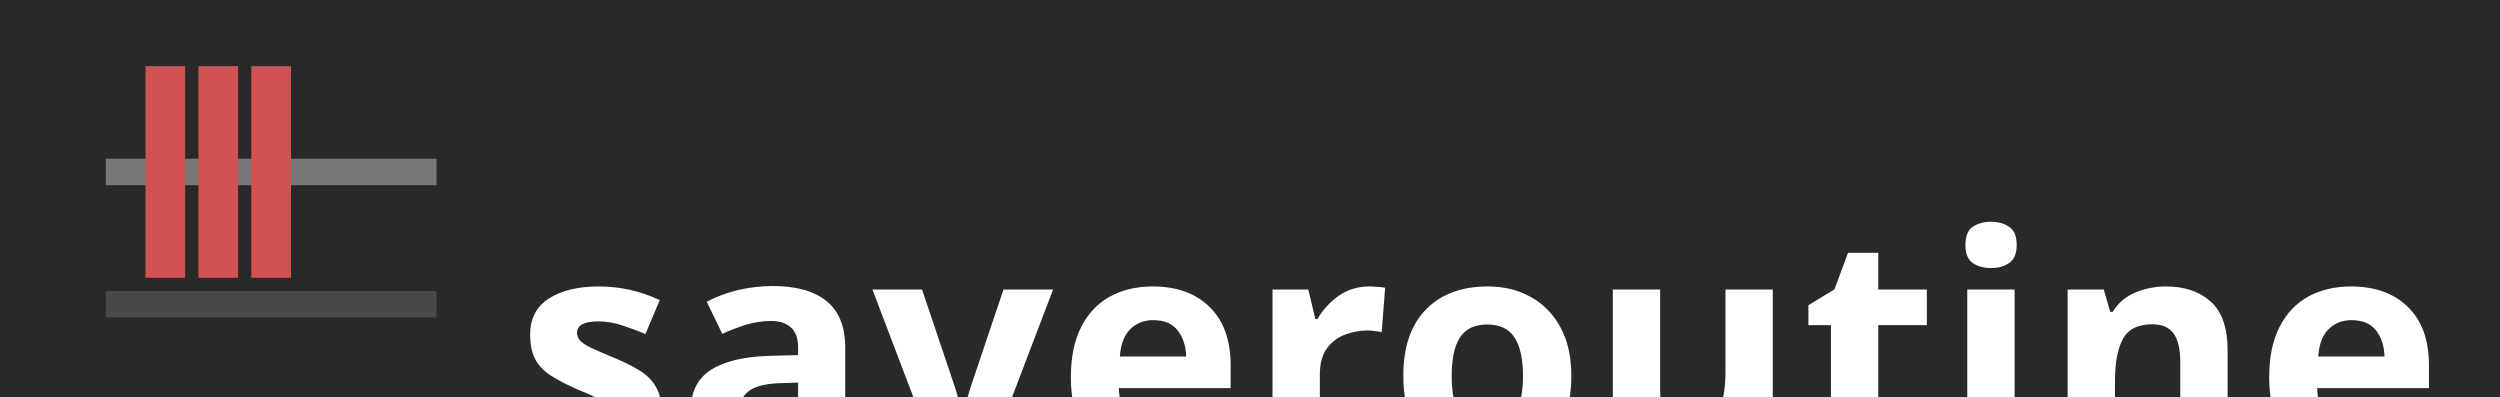
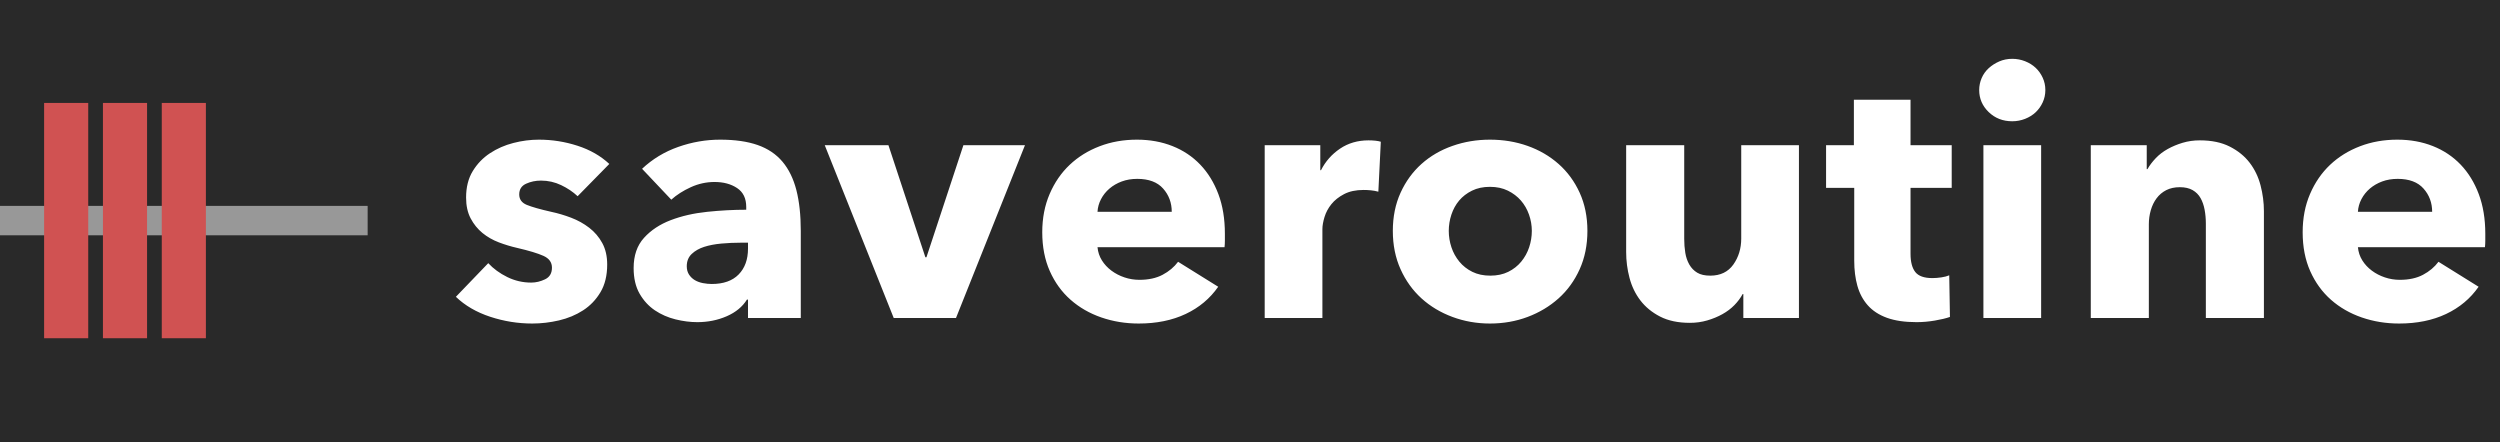
- <svg xmlns="http://www.w3.org/2000/svg" width="189px" height="30px" viewBox="0 0 189 30" version="1.1">
+ <svg xmlns="http://www.w3.org/2000/svg" width="170px" height="30px" viewBox="0 0 170 30" version="1.1">
  <defs />
  <g id="Page-1" stroke="none" stroke-width="1" fill="none" fill-rule="evenodd">
    <rect id="Rectangle" fill="#292929" x="-223" y="-90" width="456" height="295" />
    <g id="logo">
-       <g id="Group" transform="translate(8, 5)" fill-rule="nonzero">
+       <g id="Group" transform="translate(0, 7)" fill-rule="nonzero">
        <g id="Group-2">
-           <polygon id="Line" fill="#787878" points="25 7 0 7 0 9 25 9" />
-           <polygon id="Line-Copy-8" fill="#484848" points="25 17 0 17 0 19 25 19" />
+           <polygon id="Line" fill="#989898" points="25 7 0 7 0 9 25 9" />
          <polygon id="Line-Copy-14" fill="#D05252" points="11 0 11 16 14 16 14 0" />
          <polygon id="Line-Copy-15" fill="#D05252" points="3 0 3 16 6 16 6 0" />
          <polygon id="Line-Copy-16" fill="#D05252" points="7 0 7 16 10 16 10 0" />
        </g>
      </g>
-       <text id="saveroutine" font-family="AvenirNext-Bold, Avenir Next" font-size="24" font-weight="bold" line-spacing="12" letter-spacing="0.267" fill="#FFFFFF">
-         <tspan x="39" y="35">saveroutine</tspan>
-       </text>
+       <path d="M39.279,13.342 C38.96,13.043 38.585,12.792 38.155,12.587 C37.724,12.383 37.269,12.28 36.791,12.28 C36.424,12.28 36.085,12.351 35.774,12.493 C35.463,12.634 35.307,12.878 35.307,13.224 C35.307,13.554 35.479,13.79 35.822,13.932 C36.165,14.073 36.719,14.231 37.485,14.404 C37.931,14.498 38.382,14.632 38.837,14.805 C39.291,14.978 39.702,15.206 40.069,15.489 C40.436,15.772 40.731,16.118 40.954,16.527 C41.178,16.936 41.289,17.423 41.289,17.99 C41.289,18.729 41.138,19.354 40.835,19.865 C40.532,20.376 40.137,20.789 39.65,21.104 C39.164,21.418 38.617,21.646 38.011,21.788 C37.405,21.929 36.799,22 36.193,22 C35.219,22 34.266,21.847 33.333,21.54 C32.4,21.233 31.622,20.781 31,20.183 L33.201,17.895 C33.552,18.273 33.983,18.587 34.494,18.839 C35.004,19.09 35.546,19.216 36.121,19.216 C36.44,19.216 36.755,19.142 37.066,18.992 C37.377,18.843 37.533,18.579 37.533,18.202 C37.533,17.84 37.341,17.573 36.958,17.4 C36.575,17.227 35.977,17.046 35.164,16.857 C34.749,16.763 34.334,16.637 33.919,16.48 C33.505,16.322 33.134,16.11 32.807,15.843 C32.48,15.575 32.212,15.245 32.005,14.852 C31.798,14.459 31.694,13.987 31.694,13.436 C31.694,12.729 31.845,12.127 32.149,11.632 C32.452,11.136 32.843,10.731 33.321,10.417 C33.8,10.102 34.33,9.87 34.912,9.721 C35.495,9.571 36.073,9.497 36.647,9.497 C37.541,9.497 38.414,9.634 39.267,9.91 C40.121,10.185 40.843,10.598 41.433,11.148 L39.279,13.342 Z M50.864,16.503 L50.361,16.503 C49.93,16.503 49.496,16.523 49.057,16.562 C48.618,16.602 48.227,16.676 47.884,16.786 C47.541,16.896 47.258,17.058 47.035,17.27 C46.812,17.482 46.7,17.761 46.7,18.107 C46.7,18.328 46.752,18.516 46.855,18.674 C46.959,18.831 47.091,18.957 47.25,19.051 C47.41,19.145 47.593,19.212 47.801,19.252 C48.008,19.291 48.207,19.311 48.399,19.311 C49.197,19.311 49.807,19.094 50.229,18.662 C50.652,18.229 50.864,17.644 50.864,16.904 L50.864,16.503 Z M43.661,11.478 C44.363,10.818 45.18,10.322 46.114,9.992 C47.047,9.662 48,9.497 48.973,9.497 C49.978,9.497 50.828,9.619 51.522,9.862 C52.216,10.106 52.778,10.484 53.209,10.995 C53.639,11.506 53.954,12.151 54.154,12.929 C54.353,13.708 54.453,14.632 54.453,15.701 L54.453,21.623 L50.864,21.623 L50.864,20.372 L50.792,20.372 C50.489,20.86 50.03,21.237 49.416,21.505 C48.802,21.772 48.136,21.906 47.418,21.906 C46.939,21.906 46.445,21.843 45.934,21.717 C45.424,21.591 44.957,21.387 44.534,21.104 C44.112,20.82 43.765,20.443 43.493,19.971 C43.222,19.499 43.087,18.917 43.087,18.225 C43.087,17.376 43.322,16.692 43.793,16.173 C44.263,15.654 44.869,15.253 45.611,14.97 C46.353,14.687 47.179,14.498 48.088,14.404 C48.997,14.309 49.882,14.262 50.744,14.262 L50.744,14.073 C50.744,13.491 50.537,13.063 50.122,12.788 C49.707,12.512 49.197,12.375 48.59,12.375 C48.032,12.375 47.494,12.493 46.975,12.729 C46.457,12.965 46.014,13.248 45.647,13.578 L43.661,11.478 Z M65.008,21.623 L60.773,21.623 L56.083,9.874 L60.414,9.874 L62.926,17.494 L62.998,17.494 L65.511,9.874 L69.698,9.874 L65.008,21.623 Z M79.679,14.404 C79.679,13.79 79.484,13.263 79.093,12.823 C78.702,12.383 78.116,12.163 77.334,12.163 C76.951,12.163 76.6,12.221 76.281,12.339 C75.962,12.457 75.683,12.619 75.444,12.823 C75.204,13.028 75.013,13.267 74.869,13.543 C74.726,13.818 74.646,14.105 74.63,14.404 L79.679,14.404 Z M83.292,15.89 L83.292,16.362 C83.292,16.519 83.284,16.668 83.268,16.81 L74.63,16.81 C74.662,17.14 74.762,17.439 74.929,17.706 C75.097,17.974 75.312,18.206 75.575,18.402 C75.839,18.599 76.134,18.752 76.461,18.862 C76.788,18.972 77.127,19.028 77.478,19.028 C78.1,19.028 78.626,18.914 79.057,18.685 C79.488,18.457 79.839,18.163 80.11,17.801 L82.838,19.499 C82.279,20.301 81.542,20.919 80.624,21.351 C79.707,21.784 78.642,22 77.43,22 C76.536,22 75.691,21.862 74.893,21.587 C74.096,21.312 73.398,20.911 72.8,20.384 C72.201,19.857 71.731,19.208 71.388,18.438 C71.045,17.667 70.873,16.786 70.873,15.796 C70.873,14.836 71.041,13.967 71.376,13.189 C71.711,12.41 72.165,11.75 72.74,11.207 C73.314,10.664 73.992,10.244 74.774,9.945 C75.555,9.646 76.401,9.497 77.31,9.497 C78.188,9.497 78.993,9.642 79.727,9.933 C80.461,10.224 81.091,10.645 81.617,11.195 C82.144,11.746 82.555,12.414 82.85,13.201 C83.145,13.987 83.292,14.883 83.292,15.89 Z M93.728,13.035 C93.553,12.988 93.381,12.957 93.214,12.941 C93.046,12.925 92.883,12.917 92.723,12.917 C92.197,12.917 91.754,13.012 91.395,13.201 C91.036,13.389 90.749,13.617 90.534,13.885 C90.318,14.152 90.163,14.443 90.067,14.758 C89.971,15.072 89.923,15.347 89.923,15.583 L89.923,21.623 L85.999,21.623 L85.999,9.874 L89.78,9.874 L89.78,11.573 L89.828,11.573 C90.131,10.975 90.561,10.488 91.12,10.11 C91.678,9.733 92.324,9.544 93.058,9.544 C93.218,9.544 93.373,9.552 93.525,9.567 C93.676,9.583 93.8,9.607 93.895,9.638 L93.728,13.035 Z M107.944,15.701 C107.944,16.661 107.769,17.529 107.418,18.308 C107.067,19.087 106.588,19.747 105.982,20.29 C105.376,20.832 104.674,21.253 103.876,21.552 C103.079,21.851 102.225,22 101.316,22 C100.423,22 99.573,21.851 98.768,21.552 C97.962,21.253 97.26,20.832 96.662,20.29 C96.064,19.747 95.589,19.087 95.238,18.308 C94.887,17.529 94.712,16.661 94.712,15.701 C94.712,14.742 94.887,13.877 95.238,13.106 C95.589,12.336 96.064,11.683 96.662,11.148 C97.26,10.613 97.962,10.204 98.768,9.921 C99.573,9.638 100.423,9.497 101.316,9.497 C102.225,9.497 103.079,9.638 103.876,9.921 C104.674,10.204 105.376,10.613 105.982,11.148 C106.588,11.683 107.067,12.336 107.418,13.106 C107.769,13.877 107.944,14.742 107.944,15.701 Z M104.164,15.701 C104.164,15.324 104.1,14.954 103.972,14.592 C103.845,14.231 103.661,13.912 103.422,13.637 C103.183,13.362 102.887,13.138 102.536,12.965 C102.185,12.792 101.779,12.705 101.316,12.705 C100.853,12.705 100.447,12.792 100.096,12.965 C99.745,13.138 99.454,13.362 99.222,13.637 C98.991,13.912 98.816,14.231 98.696,14.592 C98.576,14.954 98.516,15.324 98.516,15.701 C98.516,16.079 98.576,16.448 98.696,16.81 C98.816,17.172 98.995,17.498 99.234,17.789 C99.474,18.08 99.769,18.312 100.12,18.485 C100.471,18.658 100.877,18.744 101.34,18.744 C101.803,18.744 102.209,18.658 102.56,18.485 C102.911,18.312 103.206,18.08 103.446,17.789 C103.685,17.498 103.864,17.172 103.984,16.81 C104.104,16.448 104.164,16.079 104.164,15.701 Z M118.547,21.623 L118.547,19.995 L118.5,19.995 C118.356,20.262 118.169,20.514 117.937,20.75 C117.706,20.986 117.435,21.19 117.124,21.363 C116.813,21.536 116.47,21.678 116.095,21.788 C115.72,21.898 115.325,21.953 114.91,21.953 C114.113,21.953 113.439,21.811 112.888,21.528 C112.338,21.245 111.891,20.879 111.548,20.431 C111.205,19.983 110.958,19.472 110.807,18.898 C110.655,18.324 110.579,17.738 110.579,17.14 L110.579,9.874 L114.527,9.874 L114.527,16.244 C114.527,16.574 114.551,16.889 114.599,17.187 C114.647,17.486 114.739,17.754 114.874,17.99 C115.01,18.225 115.189,18.41 115.413,18.544 C115.636,18.678 115.931,18.744 116.298,18.744 C116.984,18.744 117.507,18.493 117.866,17.99 C118.224,17.486 118.404,16.896 118.404,16.22 L118.404,9.874 L122.328,9.874 L122.328,21.623 L118.547,21.623 Z M129.916,12.776 L129.916,17.258 C129.916,17.809 130.024,18.221 130.239,18.497 C130.455,18.772 130.842,18.91 131.4,18.91 C131.591,18.91 131.795,18.894 132.01,18.862 C132.225,18.831 132.405,18.784 132.548,18.721 L132.596,21.552 C132.325,21.646 131.982,21.729 131.567,21.799 C131.153,21.87 130.738,21.906 130.323,21.906 C129.525,21.906 128.855,21.807 128.313,21.611 C127.771,21.414 127.336,21.131 127.009,20.761 C126.682,20.392 126.447,19.952 126.303,19.44 C126.159,18.929 126.088,18.359 126.088,17.73 L126.088,12.776 L124.173,12.776 L124.173,9.874 L126.064,9.874 L126.064,6.784 L129.916,6.784 L129.916,9.874 L132.716,9.874 L132.716,12.776 L129.916,12.776 Z M139.084,6.123 C139.084,6.422 139.024,6.701 138.904,6.961 C138.785,7.22 138.625,7.444 138.426,7.633 C138.226,7.822 137.987,7.971 137.708,8.081 C137.429,8.191 137.137,8.246 136.834,8.246 C136.196,8.246 135.662,8.038 135.231,7.621 C134.8,7.204 134.585,6.705 134.585,6.123 C134.585,5.84 134.641,5.569 134.753,5.309 C134.864,5.05 135.024,4.826 135.231,4.637 C135.439,4.448 135.678,4.295 135.949,4.177 C136.22,4.059 136.515,4 136.834,4 C137.137,4 137.429,4.055 137.708,4.165 C137.987,4.275 138.226,4.425 138.426,4.613 C138.625,4.802 138.785,5.026 138.904,5.286 C139.024,5.545 139.084,5.824 139.084,6.123 Z M134.872,21.623 L134.872,9.874 L138.797,9.874 L138.797,21.623 L134.872,21.623 Z M149.998,21.623 L149.998,15.206 C149.998,14.875 149.97,14.561 149.914,14.262 C149.858,13.963 149.767,13.7 149.639,13.472 C149.511,13.244 149.332,13.063 149.101,12.929 C148.869,12.796 148.578,12.729 148.227,12.729 C147.876,12.729 147.569,12.796 147.306,12.929 C147.043,13.063 146.823,13.248 146.648,13.484 C146.472,13.72 146.341,13.991 146.253,14.298 C146.165,14.604 146.121,14.923 146.121,15.253 L146.121,21.623 L142.173,21.623 L142.173,9.874 L145.978,9.874 L145.978,11.502 L146.026,11.502 C146.169,11.25 146.357,11.003 146.588,10.759 C146.819,10.515 147.091,10.307 147.402,10.134 C147.713,9.961 148.052,9.819 148.419,9.709 C148.785,9.599 149.176,9.544 149.591,9.544 C150.389,9.544 151.067,9.685 151.625,9.969 C152.183,10.252 152.634,10.617 152.977,11.066 C153.32,11.514 153.567,12.029 153.719,12.611 C153.87,13.193 153.946,13.775 153.946,14.356 L153.946,21.623 L149.998,21.623 Z M165.387,14.404 C165.387,13.79 165.191,13.263 164.8,12.823 C164.41,12.383 163.823,12.163 163.042,12.163 C162.659,12.163 162.308,12.221 161.989,12.339 C161.67,12.457 161.391,12.619 161.151,12.823 C160.912,13.028 160.721,13.267 160.577,13.543 C160.433,13.818 160.354,14.105 160.338,14.404 L165.387,14.404 Z M169,15.89 L169,16.362 C169,16.519 168.992,16.668 168.976,16.81 L160.338,16.81 C160.37,17.14 160.469,17.439 160.637,17.706 C160.804,17.974 161.02,18.206 161.283,18.402 C161.546,18.599 161.841,18.752 162.168,18.862 C162.495,18.972 162.834,19.028 163.185,19.028 C163.807,19.028 164.334,18.914 164.765,18.685 C165.195,18.457 165.546,18.163 165.817,17.801 L168.545,19.499 C167.987,20.301 167.249,20.919 166.332,21.351 C165.415,21.784 164.35,22 163.137,22 C162.244,22 161.399,21.862 160.601,21.587 C159.803,21.312 159.105,20.911 158.507,20.384 C157.909,19.857 157.438,19.208 157.095,18.438 C156.752,17.667 156.581,16.786 156.581,15.796 C156.581,14.836 156.748,13.967 157.083,13.189 C157.418,12.41 157.873,11.75 158.447,11.207 C159.022,10.664 159.7,10.244 160.481,9.945 C161.263,9.646 162.109,9.497 163.018,9.497 C163.895,9.497 164.701,9.642 165.435,9.933 C166.168,10.224 166.799,10.645 167.325,11.195 C167.851,11.746 168.262,12.414 168.557,13.201 C168.852,13.987 169,14.883 169,15.89 Z" id="saveroutine" fill="#FFFFFF" />
    </g>
  </g>
</svg>
